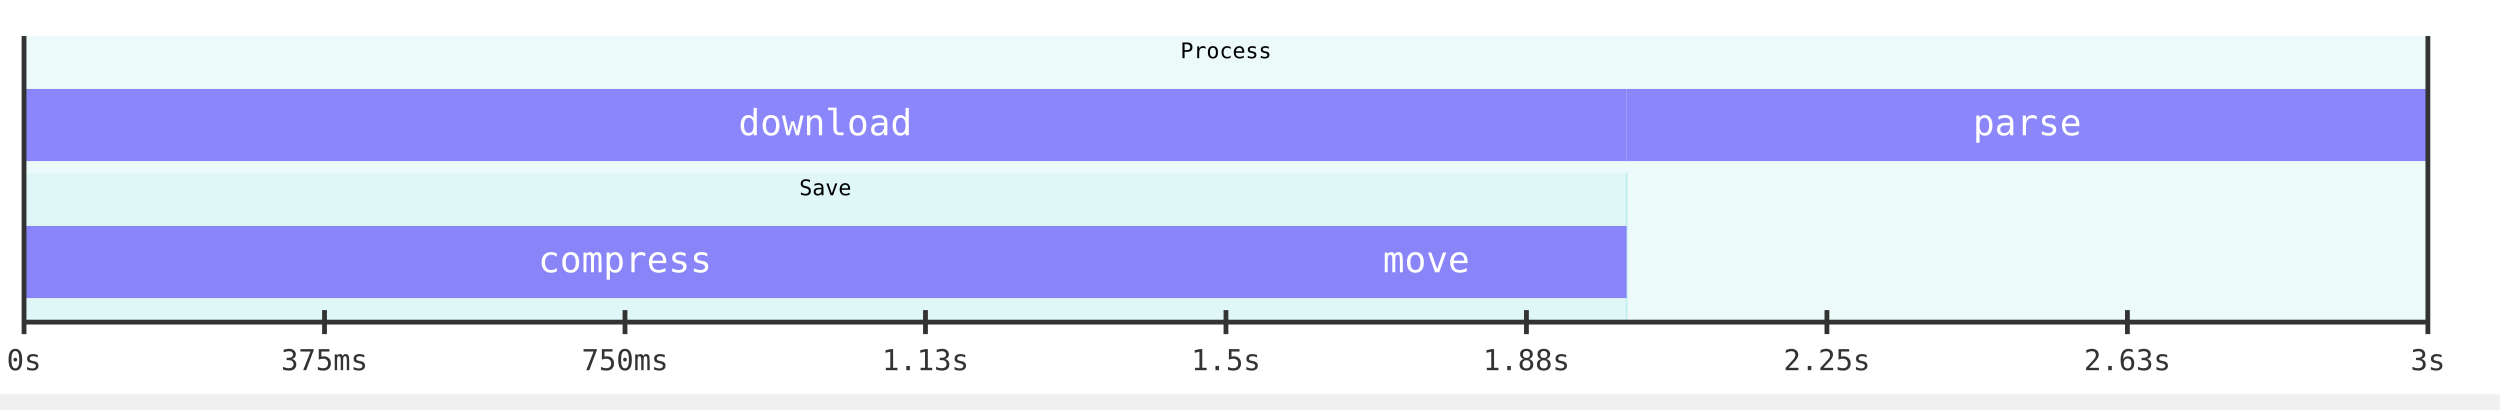
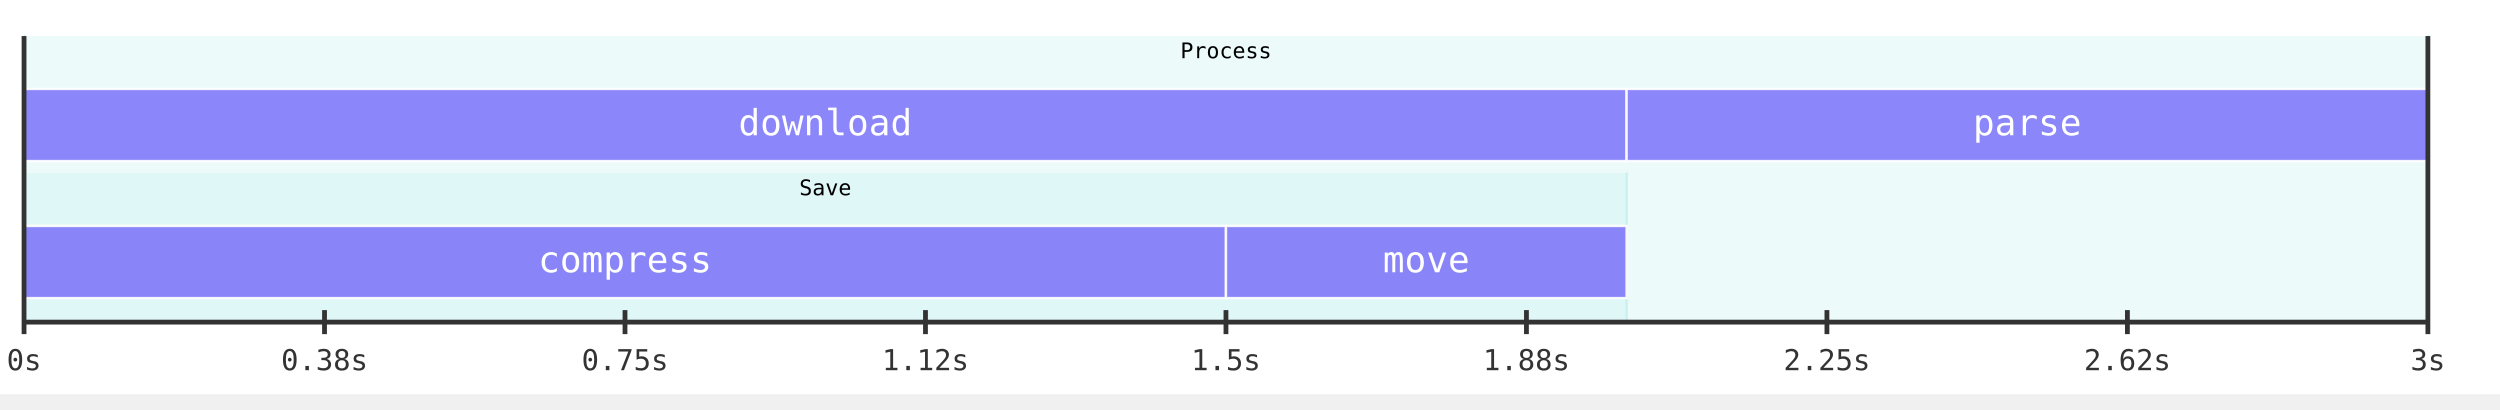
<svg xmlns="http://www.w3.org/2000/svg" id="timeline-0" width="1000" height="164" viewBox="0 0 1040 164" preserveAspectRatio="xMinYMin meet">
  <defs>
    <style>.tl-bg {
  fill: #ffffff;
}

.tl-event {
  cursor: pointer;
}

.tl-event rect {
  fill: rgba(115, 105, 250, 0.8);
+   stroke: rgba(255, 255, 255, 0.9);
+   stroke-width: 1;
}

.tl-event:hover rect {
  fill: rgba(120, 110, 255, 1);
  stroke: #000000;
  stroke-width: 1;
}

.tl-event text {
  fill: #ffffff;
}

.tl-era rect {
  fill: rgba(200, 240, 240, 0.35);
  stroke: rgba(200, 240, 240, 0.95);
  stroke-width: 1;
}

.tl-era text {
  fill: #000000;
}

.tl-axis,
.tl-ticks line {
  stroke: #333333;
  stroke-width: 2;
}

.tl-ticks text {
  fill: #333333;
}
</style>
  </defs>
  <rect class="tl-bg" x="0" y="0" width="1040" height="164" fill="none" />
  <g class="tl-era">
    <rect x="10" y="15" width="1000" height="119" stroke-dasharray="0,1000,119,0" />
    <text x="510" y="21.667" font-size="9" font-family="monospace" text-anchor="middle" dominant-baseline="middle">Process</text>
  </g>
  <g class="tl-event">
    <rect x="10" y="37" width="666.667" height="30" />
    <text x="343.333" y="52" font-size="15" font-family="monospace" text-anchor="middle" dominant-baseline="middle">download</text>
  </g>
  <g class="tl-event">
    <rect x="676.667" y="37" width="333.333" height="30" />
    <text x="843.333" y="52" font-size="15" font-family="monospace" text-anchor="middle" dominant-baseline="middle">parse</text>
  </g>
  <g class="tl-era">
    <rect x="10" y="72" width="666.667" height="62" stroke-dasharray="0,666.667,62,0" />
    <text x="343.333" y="78.667" font-size="9" font-family="monospace" text-anchor="middle" dominant-baseline="middle">Save</text>
  </g>
  <g class="tl-event">
    <rect x="10" y="94" width="500" height="30" />
    <text x="260" y="109" font-size="15" font-family="monospace" text-anchor="middle" dominant-baseline="middle">compress</text>
  </g>
  <g class="tl-event">
    <rect x="510" y="94" width="166.667" height="30" />
    <text x="593.333" y="109" font-size="15" font-family="monospace" text-anchor="middle" dominant-baseline="middle">move</text>
  </g>
  <line class="tl-axis" x1="10" y1="134" x2="1010" y2="134" />
  <g class="tl-ticks">
    <line x1="10" y1="15" x2="10" y2="139" />
    <text x="10" y="154" font-size="12" font-family="monospace" text-anchor="middle">0s</text>
    <line x1="135" y1="129" x2="135" y2="139" />
-     <text x="135" y="154" font-size="12" font-family="monospace" text-anchor="middle">375ms</text>
+     <text x="135" y="154" font-size="12" font-family="monospace" text-anchor="middle">0.38s</text>
    <line x1="260" y1="129" x2="260" y2="139" />
-     <text x="260" y="154" font-size="12" font-family="monospace" text-anchor="middle">750ms</text>
+     <text x="260" y="154" font-size="12" font-family="monospace" text-anchor="middle">0.75s</text>
    <line x1="385" y1="129" x2="385" y2="139" />
-     <text x="385" y="154" font-size="12" font-family="monospace" text-anchor="middle">1.13s</text>
+     <text x="385" y="154" font-size="12" font-family="monospace" text-anchor="middle">1.12s</text>
    <line x1="510" y1="129" x2="510" y2="139" />
    <text x="510" y="154" font-size="12" font-family="monospace" text-anchor="middle">1.5s</text>
    <line x1="635" y1="129" x2="635" y2="139" />
    <text x="635" y="154" font-size="12" font-family="monospace" text-anchor="middle">1.88s</text>
    <line x1="760" y1="129" x2="760" y2="139" />
    <text x="760" y="154" font-size="12" font-family="monospace" text-anchor="middle">2.25s</text>
    <line x1="885" y1="129" x2="885" y2="139" />
-     <text x="885" y="154" font-size="12" font-family="monospace" text-anchor="middle">2.63s</text>
+     <text x="885" y="154" font-size="12" font-family="monospace" text-anchor="middle">2.62s</text>
    <line x1="1010" y1="15" x2="1010" y2="139" />
    <text x="1010" y="154" font-size="12" font-family="monospace" text-anchor="middle">3s</text>
  </g>
</svg>
